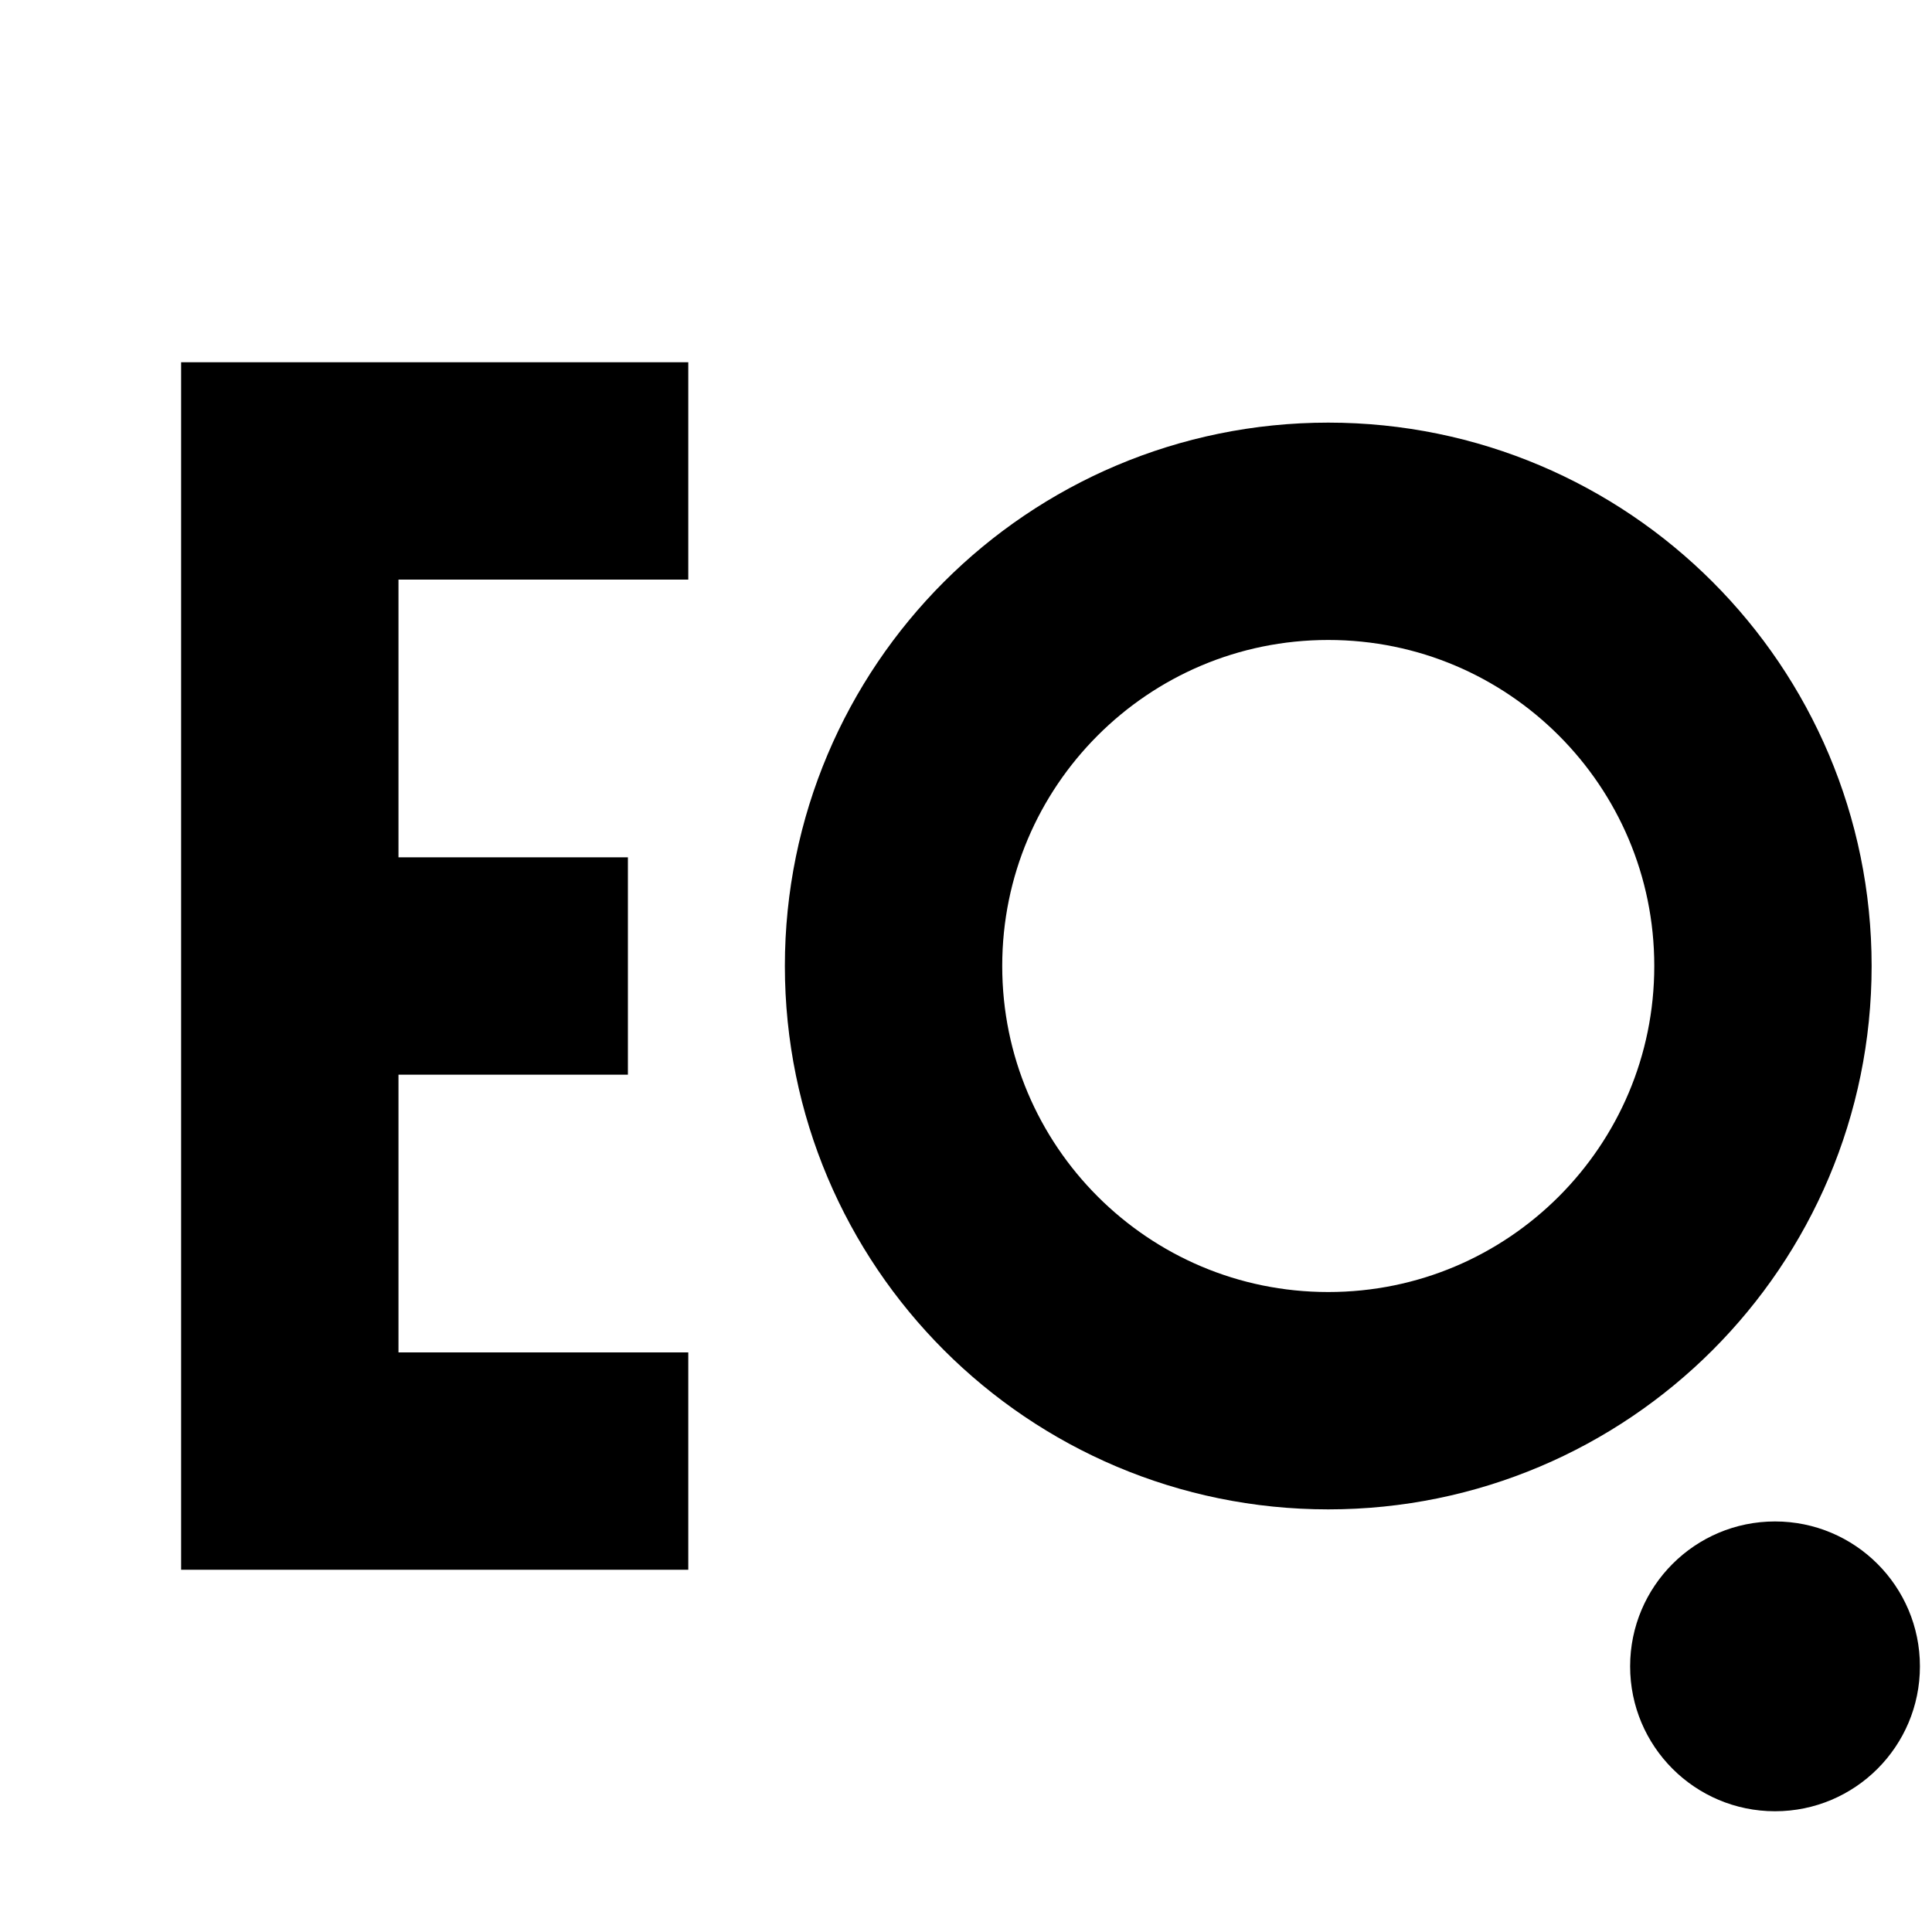
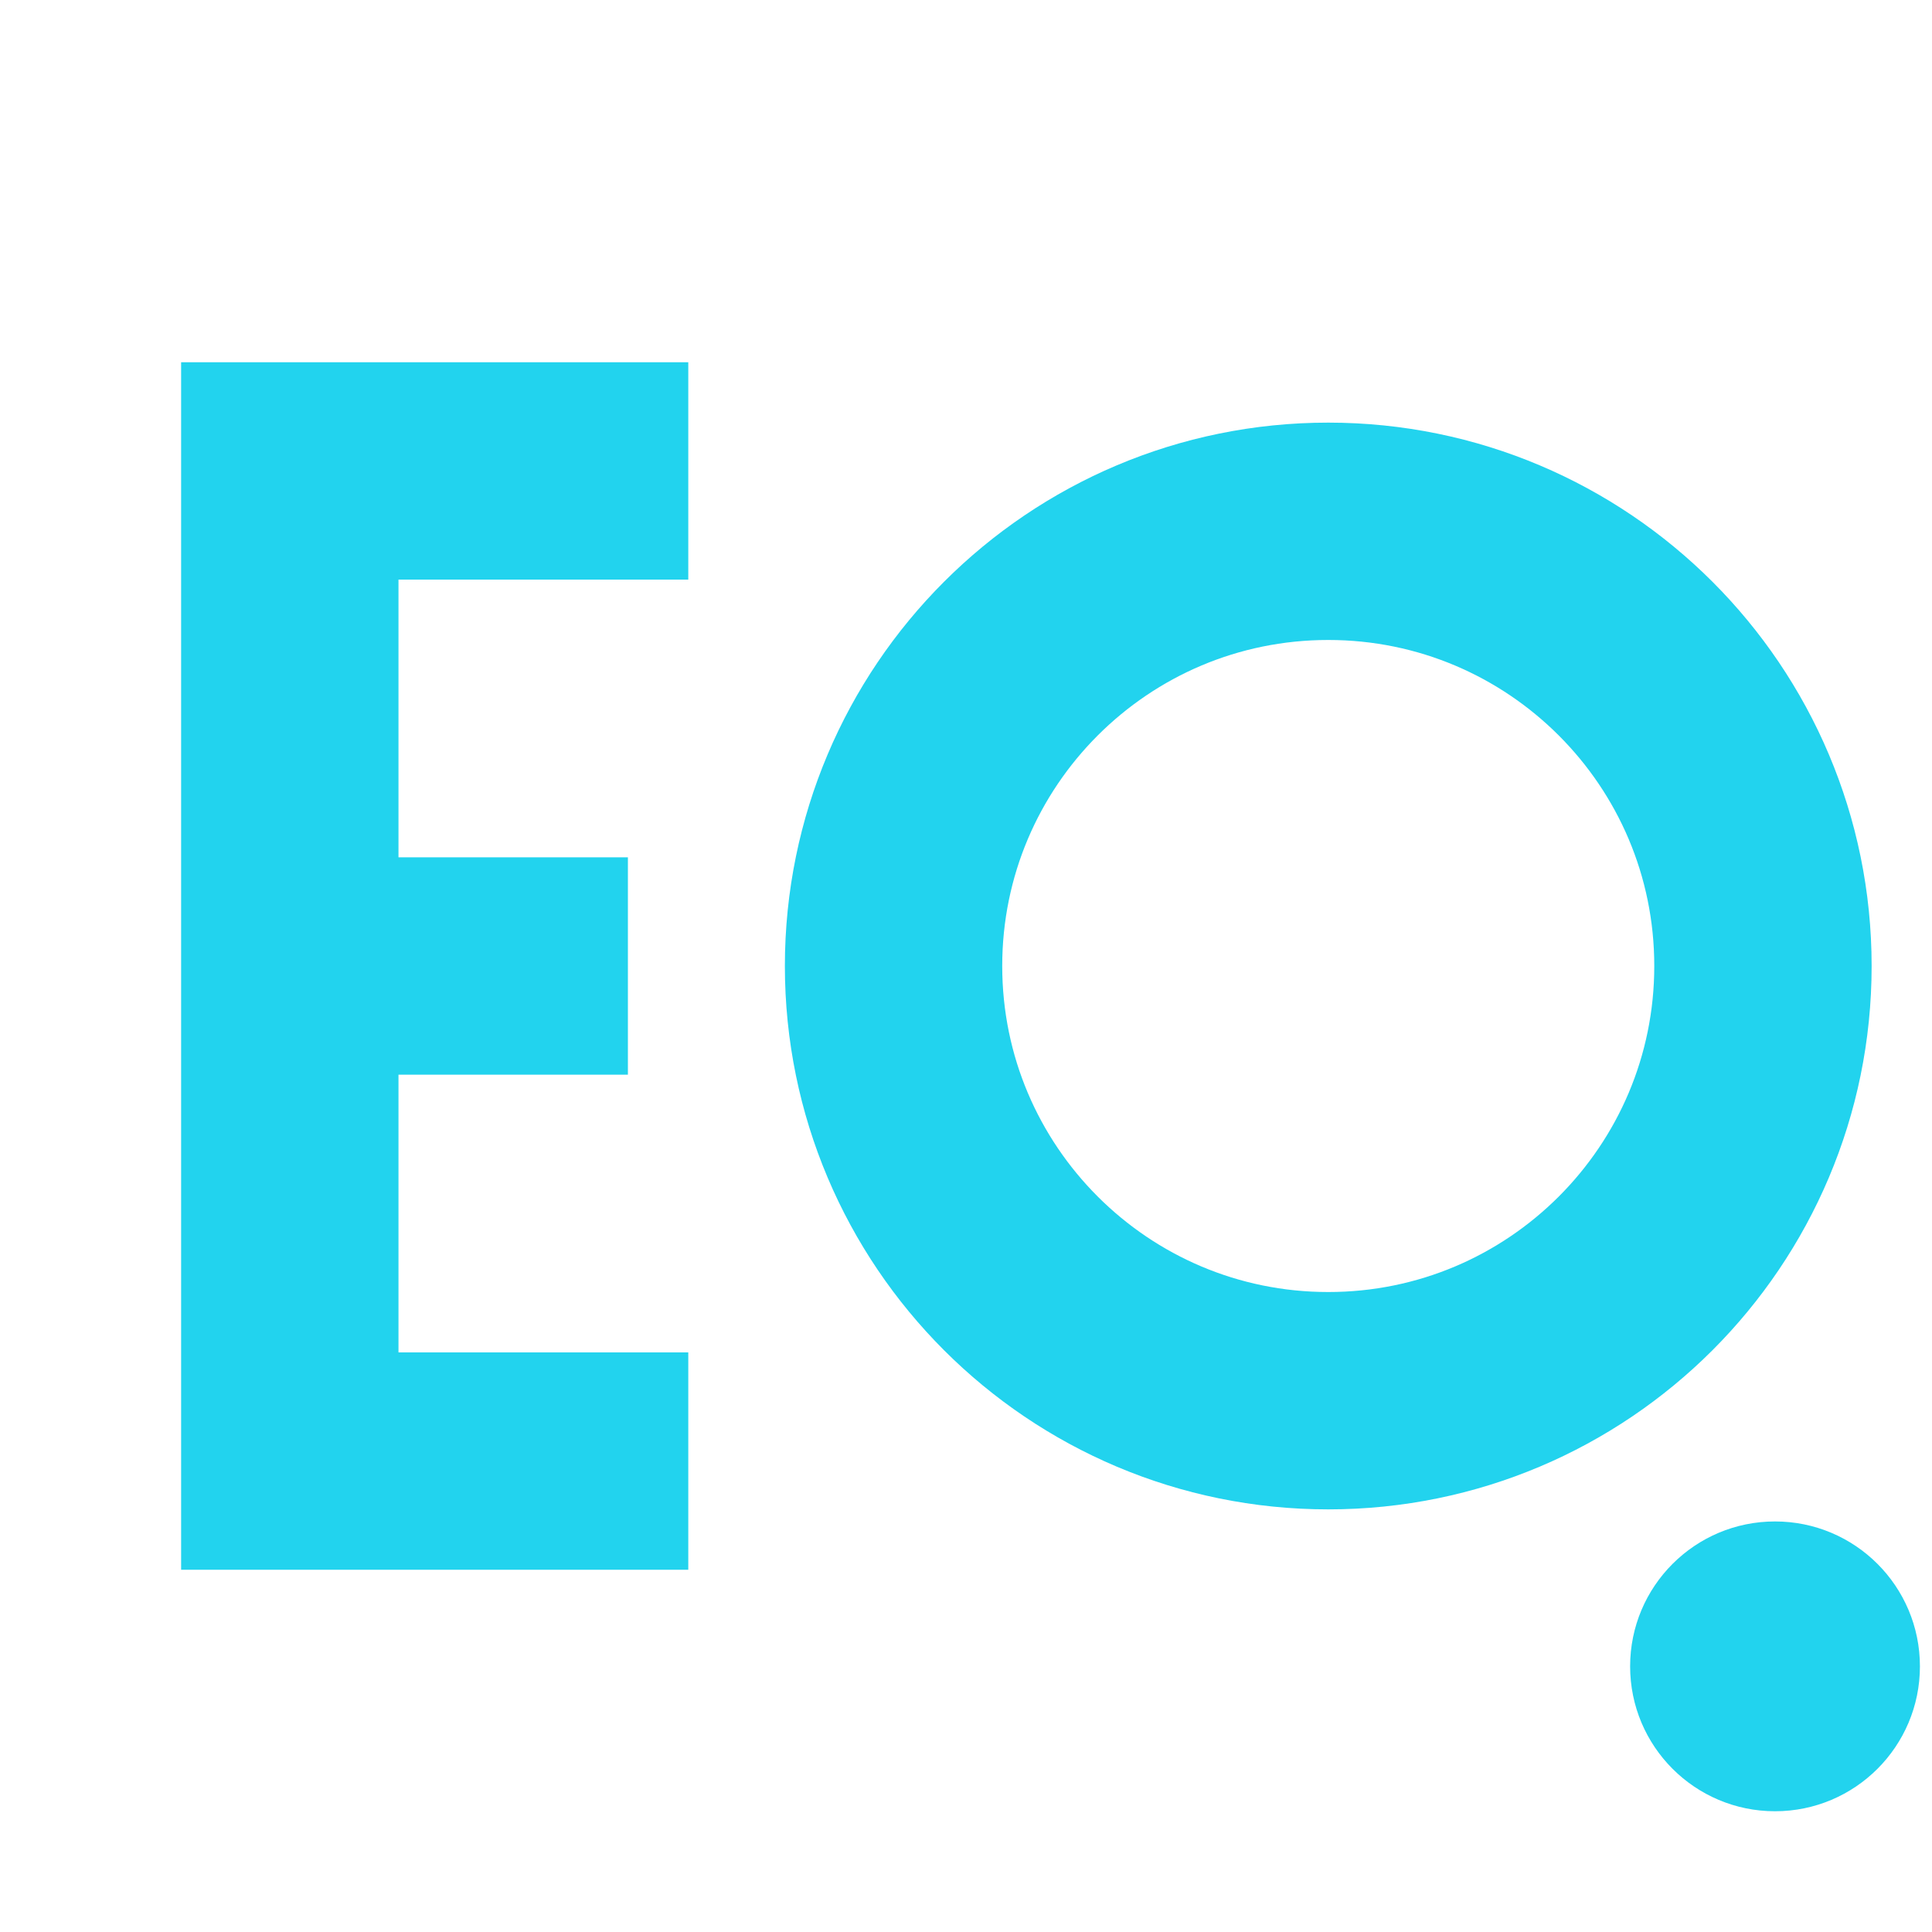
<svg xmlns="http://www.w3.org/2000/svg" viewBox="0 0 32 32" width="32" height="32">
-   <g stroke="currentColor" stroke-width="3.6" fill="none">
+   <g stroke="#22D3EE" stroke-width="3.6" fill="none">
    <path d="M11.4 7.8H4.8v16.4h6.6M4.8 16h5.6" />
    <circle cx="22" cy="16" r="7.2" />
  </g>
-   <circle cx="29.4" cy="27.6" r="2.4" fill="currentColor" />
+   <circle cx="29.4" cy="27.6" r="2.4" fill="#22D3EE" />
</svg>
